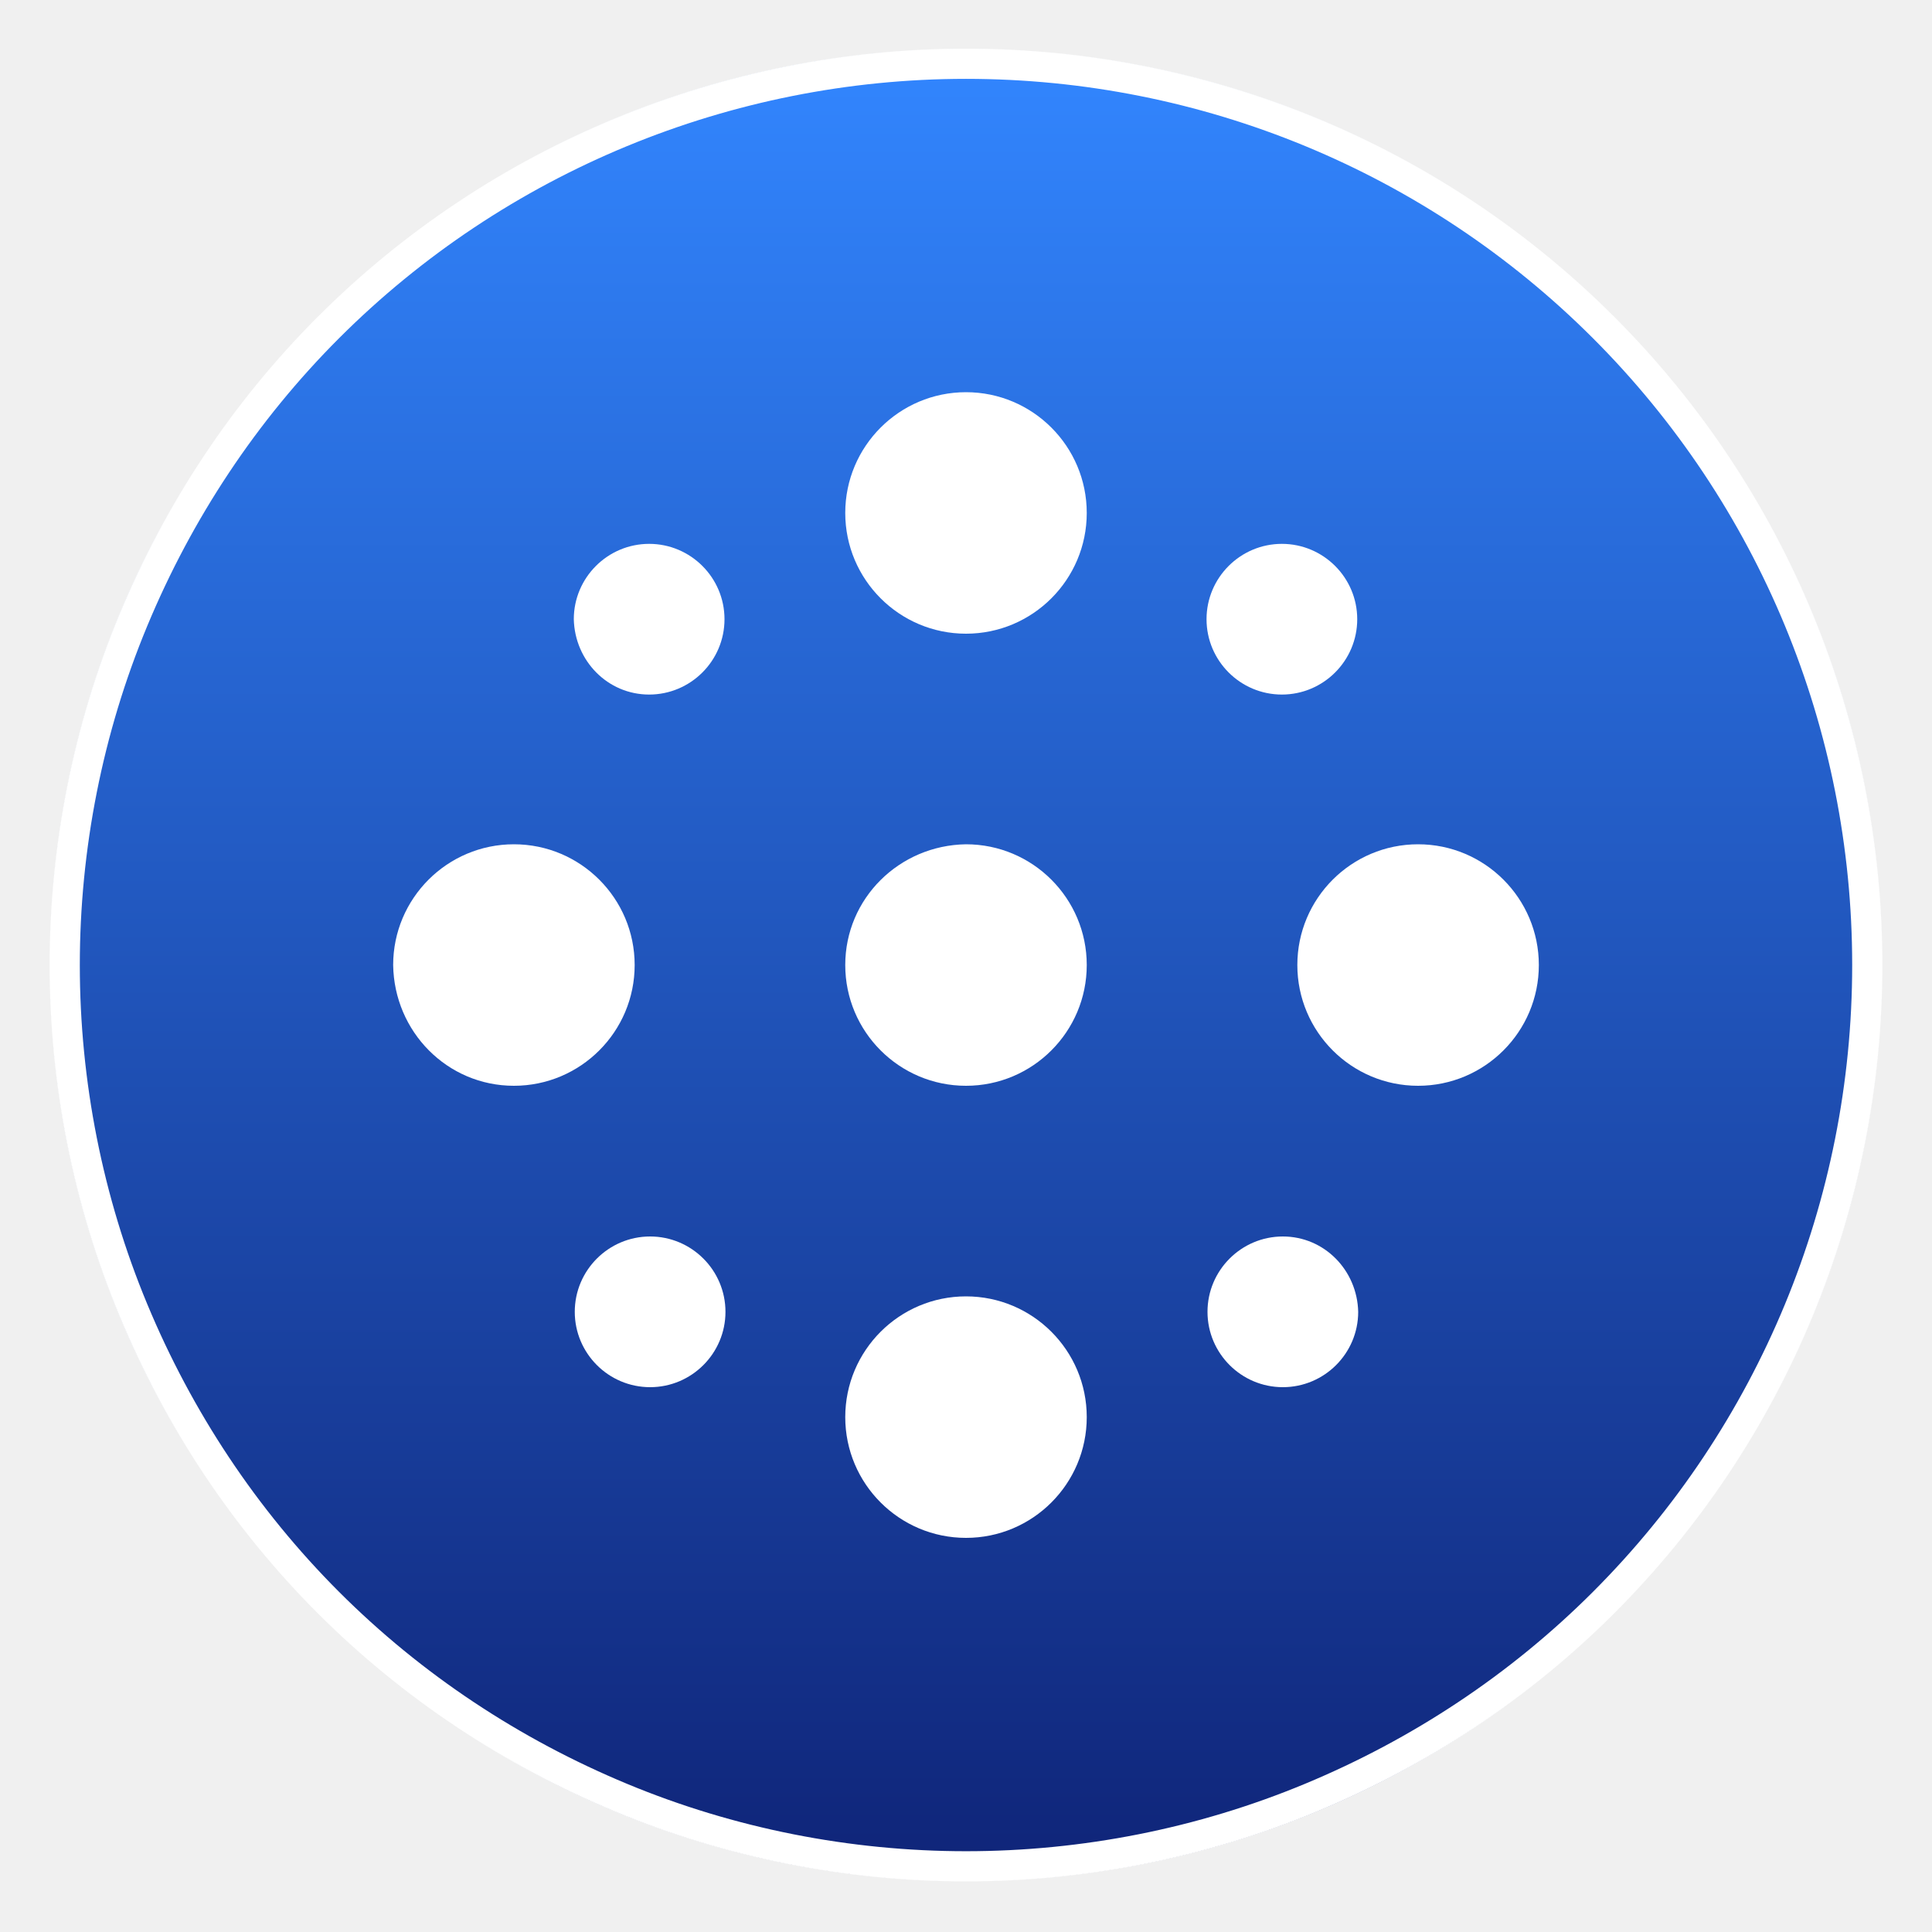
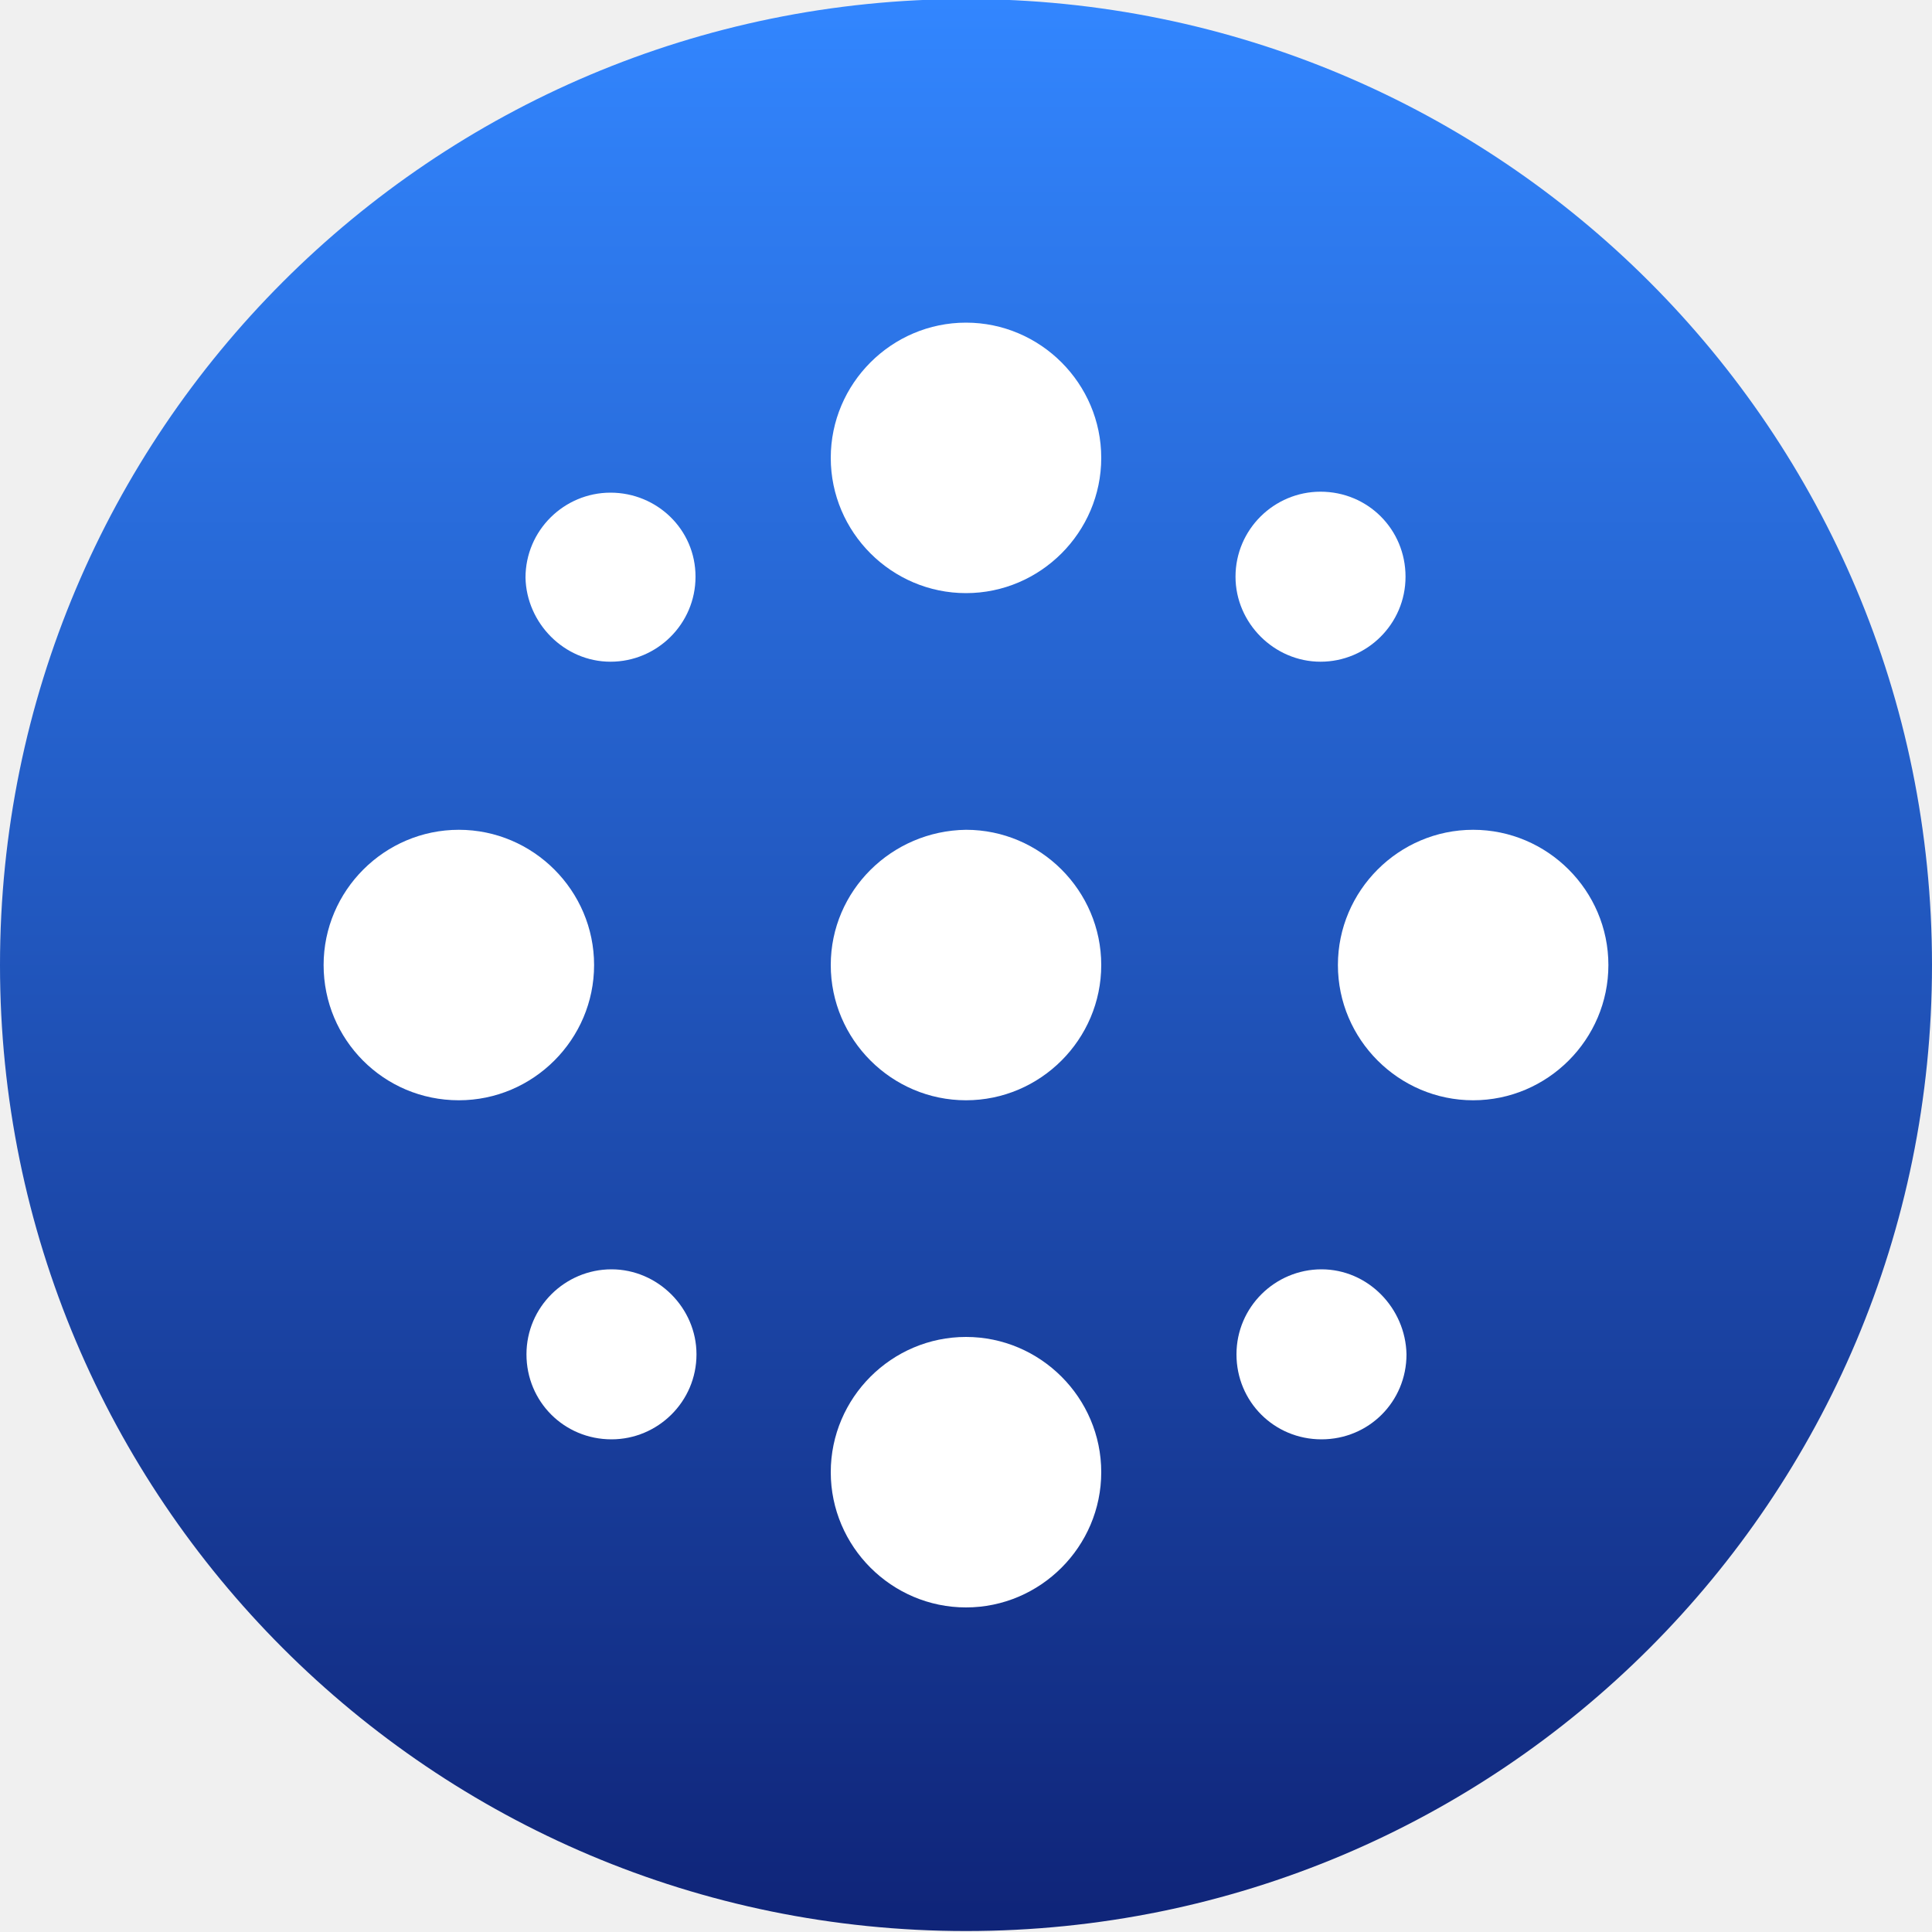
<svg xmlns="http://www.w3.org/2000/svg" version="1.1" id="Layer_1" x="0px" y="0px" viewBox="0 0 200 200" style="enable-background:new 0 0 200 200;" xml:space="preserve">
  <style type="text/css">
	.st0{fill:url(#SVGID_1_);}
	.st1{fill:#FFFFFF;}
- 	.st2{fill:none;stroke:#FFFFFF;stroke-width:3.125;stroke-miterlimit:25;}
- 	.st3{fill-rule:evenodd;clip-rule:evenodd;fill:#FBD52E;}
+ 	.st2{fill-rule:evenodd;clip-rule:evenodd;fill:#FBD52E;}
</style>
  <g id="surface1">
-     <linearGradient id="SVGID_1_" gradientUnits="userSpaceOnUse" x1="16" y1="199.181" x2="16" y2="168.845" gradientTransform="matrix(6.25 0 0 -6.25 0 1250)">
+     <linearGradient id="SVGID_1_" gradientUnits="userSpaceOnUse" x1="-149.48" y1="372.234" x2="-149.48" y2="404.234" gradientTransform="matrix(6.25 0 0 6.25 1034.25 -2326.562)">
      <stop offset="0" style="stop-color:#3286FF" />
      <stop offset="1" style="stop-color:#0F2478" />
    </linearGradient>
-     <path class="st0" d="M100,194.7c52.4,0,94.8-42.4,94.8-94.8S152.4,5.1,100,5.1S5.2,47.6,5.2,99.9S47.6,194.7,100,194.7z" />
-     <path class="st1" d="M100,65.6c6.9,0,12.5-5.6,12.5-12.5c0-6.9-5.6-12.5-12.5-12.5c-6.9,0-12.5,5.6-12.5,12.5   C87.5,60,93.1,65.6,100,65.6z" />
-     <path class="st1" d="M53.2,112.4c6.9,0,12.5-5.6,12.5-12.5c0-6.9-5.6-12.5-12.5-12.5c-6.9,0-12.5,5.6-12.5,12.5   C40.8,106.8,46.3,112.4,53.2,112.4z" />
-     <path class="st1" d="M146.8,112.4c6.9,0,12.5-5.6,12.5-12.5c0-6.9-5.6-12.5-12.5-12.5s-12.5,5.6-12.5,12.5   C134.3,106.8,139.9,112.4,146.8,112.4z" />
-     <path class="st1" d="M100,134.2c-6.9,0-12.5,5.6-12.5,12.5c0,6.9,5.6,12.5,12.5,12.5c6.9,0,12.5-5.6,12.5-12.5   C112.5,139.8,106.9,134.2,100,134.2z" />
-     <path class="st1" d="M67.2,71.9c4.3,0,7.8-3.5,7.8-7.8c0-4.3-3.5-7.8-7.8-7.8c-4.3,0-7.8,3.5-7.8,7.8   C59.5,68.4,62.9,71.9,67.2,71.9z" />
-     <path class="st1" d="M132.8,128c-4.3,0-7.8,3.5-7.8,7.8c0,4.3,3.5,7.8,7.8,7.8s7.8-3.5,7.8-7.8C140.5,131.5,137.1,128,132.8,128z" />
-     <path class="st1" d="M132.7,71.9c4.3,0,7.8-3.5,7.8-7.8c0-4.3-3.5-7.8-7.8-7.8c-4.3,0-7.8,3.5-7.8,7.8   C124.9,68.4,128.4,71.9,132.7,71.9z" />
-     <path class="st1" d="M67.3,128c-4.3,0-7.8,3.5-7.8,7.8c0,4.3,3.5,7.8,7.8,7.8c4.3,0,7.8-3.5,7.8-7.8C75.1,131.5,71.6,128,67.3,128z   " />
-     <path class="st1" d="M87.5,99.9c0,6.9,5.6,12.5,12.5,12.5c6.9,0,12.5-5.6,12.5-12.5c0-6.9-5.6-12.5-12.5-12.5   C93.1,87.5,87.5,93,87.5,99.9z" />
-     <path class="st2" d="M166,165.9c-8.7,8.7-19,15.5-30.3,20.2c-11.3,4.7-23.5,7.1-35.7,7.1s-24.4-2.4-35.7-7.1   C53,181.4,42.7,174.6,34,165.9s-15.5-19-20.2-30.3c-4.7-11.3-7.1-23.5-7.1-35.7s2.4-24.4,7.1-35.7C18.5,52.9,25.3,42.6,34,33.9   C51.5,16.4,75.3,6.6,100,6.6c24.8,0,48.5,9.8,66,27.3s27.3,41.2,27.3,66C193.3,124.7,183.5,148.4,166,165.9z" />
+     <path class="st0" d="M100,199.9c55.3,0,100-44.7,100-100s-44.7-100-100-100S0,44.7,0,99.9S44.7,199.9,100,199.9z" />
+     <path class="st1" d="M100,61.4c7.7,0,14-6.3,14-14s-6.3-14-14-14s-14,6.3-14,14S92.3,61.4,100,61.4z" />
+     <path class="st1" d="M47.5,113.9c7.7,0,14-6.3,14-14s-6.3-14-14-14s-14,6.3-14,14C33.5,107.6,39.7,113.9,47.5,113.9z" />
+     <path class="st1" d="M152.5,113.9c7.7,0,14-6.3,14-14s-6.3-14-14-14c-7.7,0-14,6.3-14,14S144.8,113.9,152.5,113.9z" />
+     <path class="st1" d="M100,138.4c-7.7,0-14,6.3-14,14c0,7.7,6.3,14,14,14s14-6.3,14-14C114,144.7,107.7,138.4,100,138.4z" />
+     <path class="st1" d="M63.2,68.5c4.8,0,8.8-3.9,8.8-8.8S68,51,63.2,51s-8.8,3.9-8.8,8.8C54.5,64.5,58.4,68.5,63.2,68.5z" />
+     <path class="st1" d="M136.8,131.4c-4.8,0-8.8,3.9-8.8,8.8s3.9,8.8,8.8,8.8s8.8-3.9,8.8-8.8C145.5,135.4,141.6,131.4,136.8,131.4z" />
+     <path class="st1" d="M136.7,68.5c4.8,0,8.8-3.9,8.8-8.8s-3.9-8.8-8.8-8.8c-4.8,0-8.8,3.9-8.8,8.8C127.9,64.5,131.9,68.5,136.7,68.5   z" />
+     <path class="st1" d="M63.3,131.4c-4.8,0-8.8,3.9-8.8,8.8s3.9,8.8,8.8,8.8c4.8,0,8.8-3.9,8.8-8.8C72.1,135.4,68.1,131.4,63.3,131.4z   " />
+     <path class="st1" d="M86,99.9c0,7.7,6.3,14,14,14s14-6.3,14-14s-6.3-14-14-14C92.3,86,86,92.2,86,99.9z" />
  </g>
-   <path class="st3" d="M263.4-7.6" />
+   <path class="st2" d="M263.4-7.6" />
</svg>
